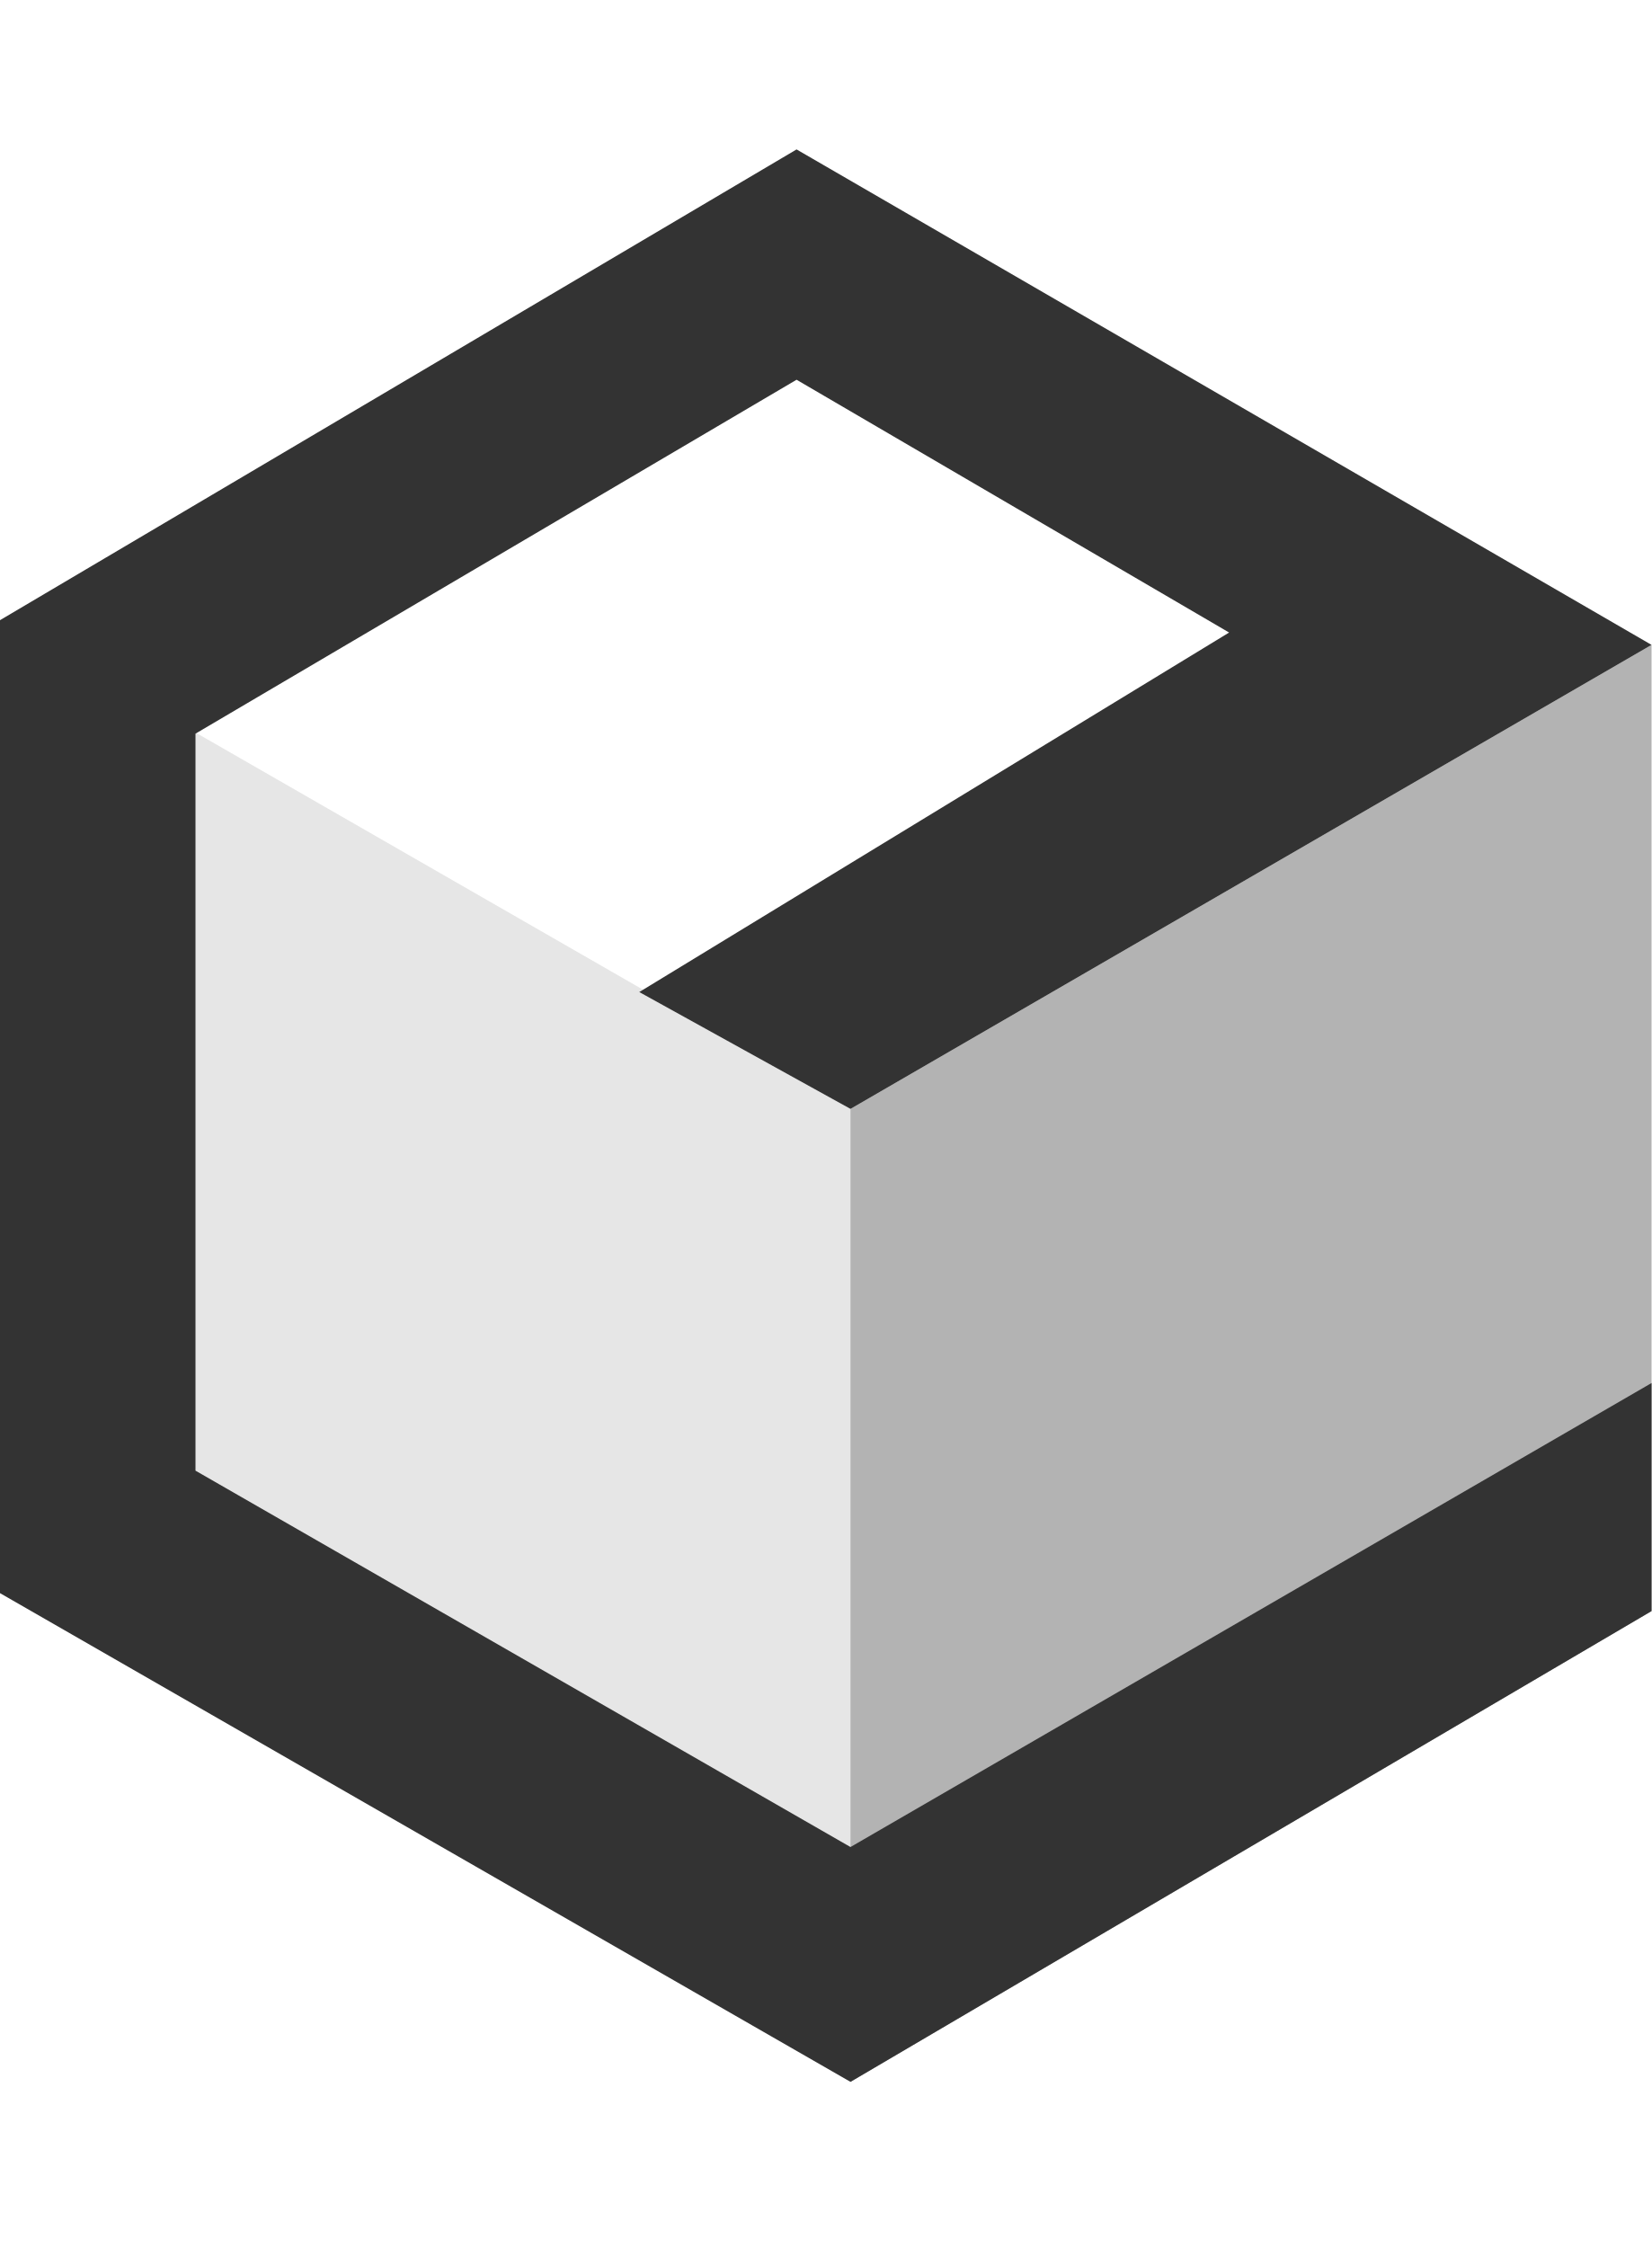
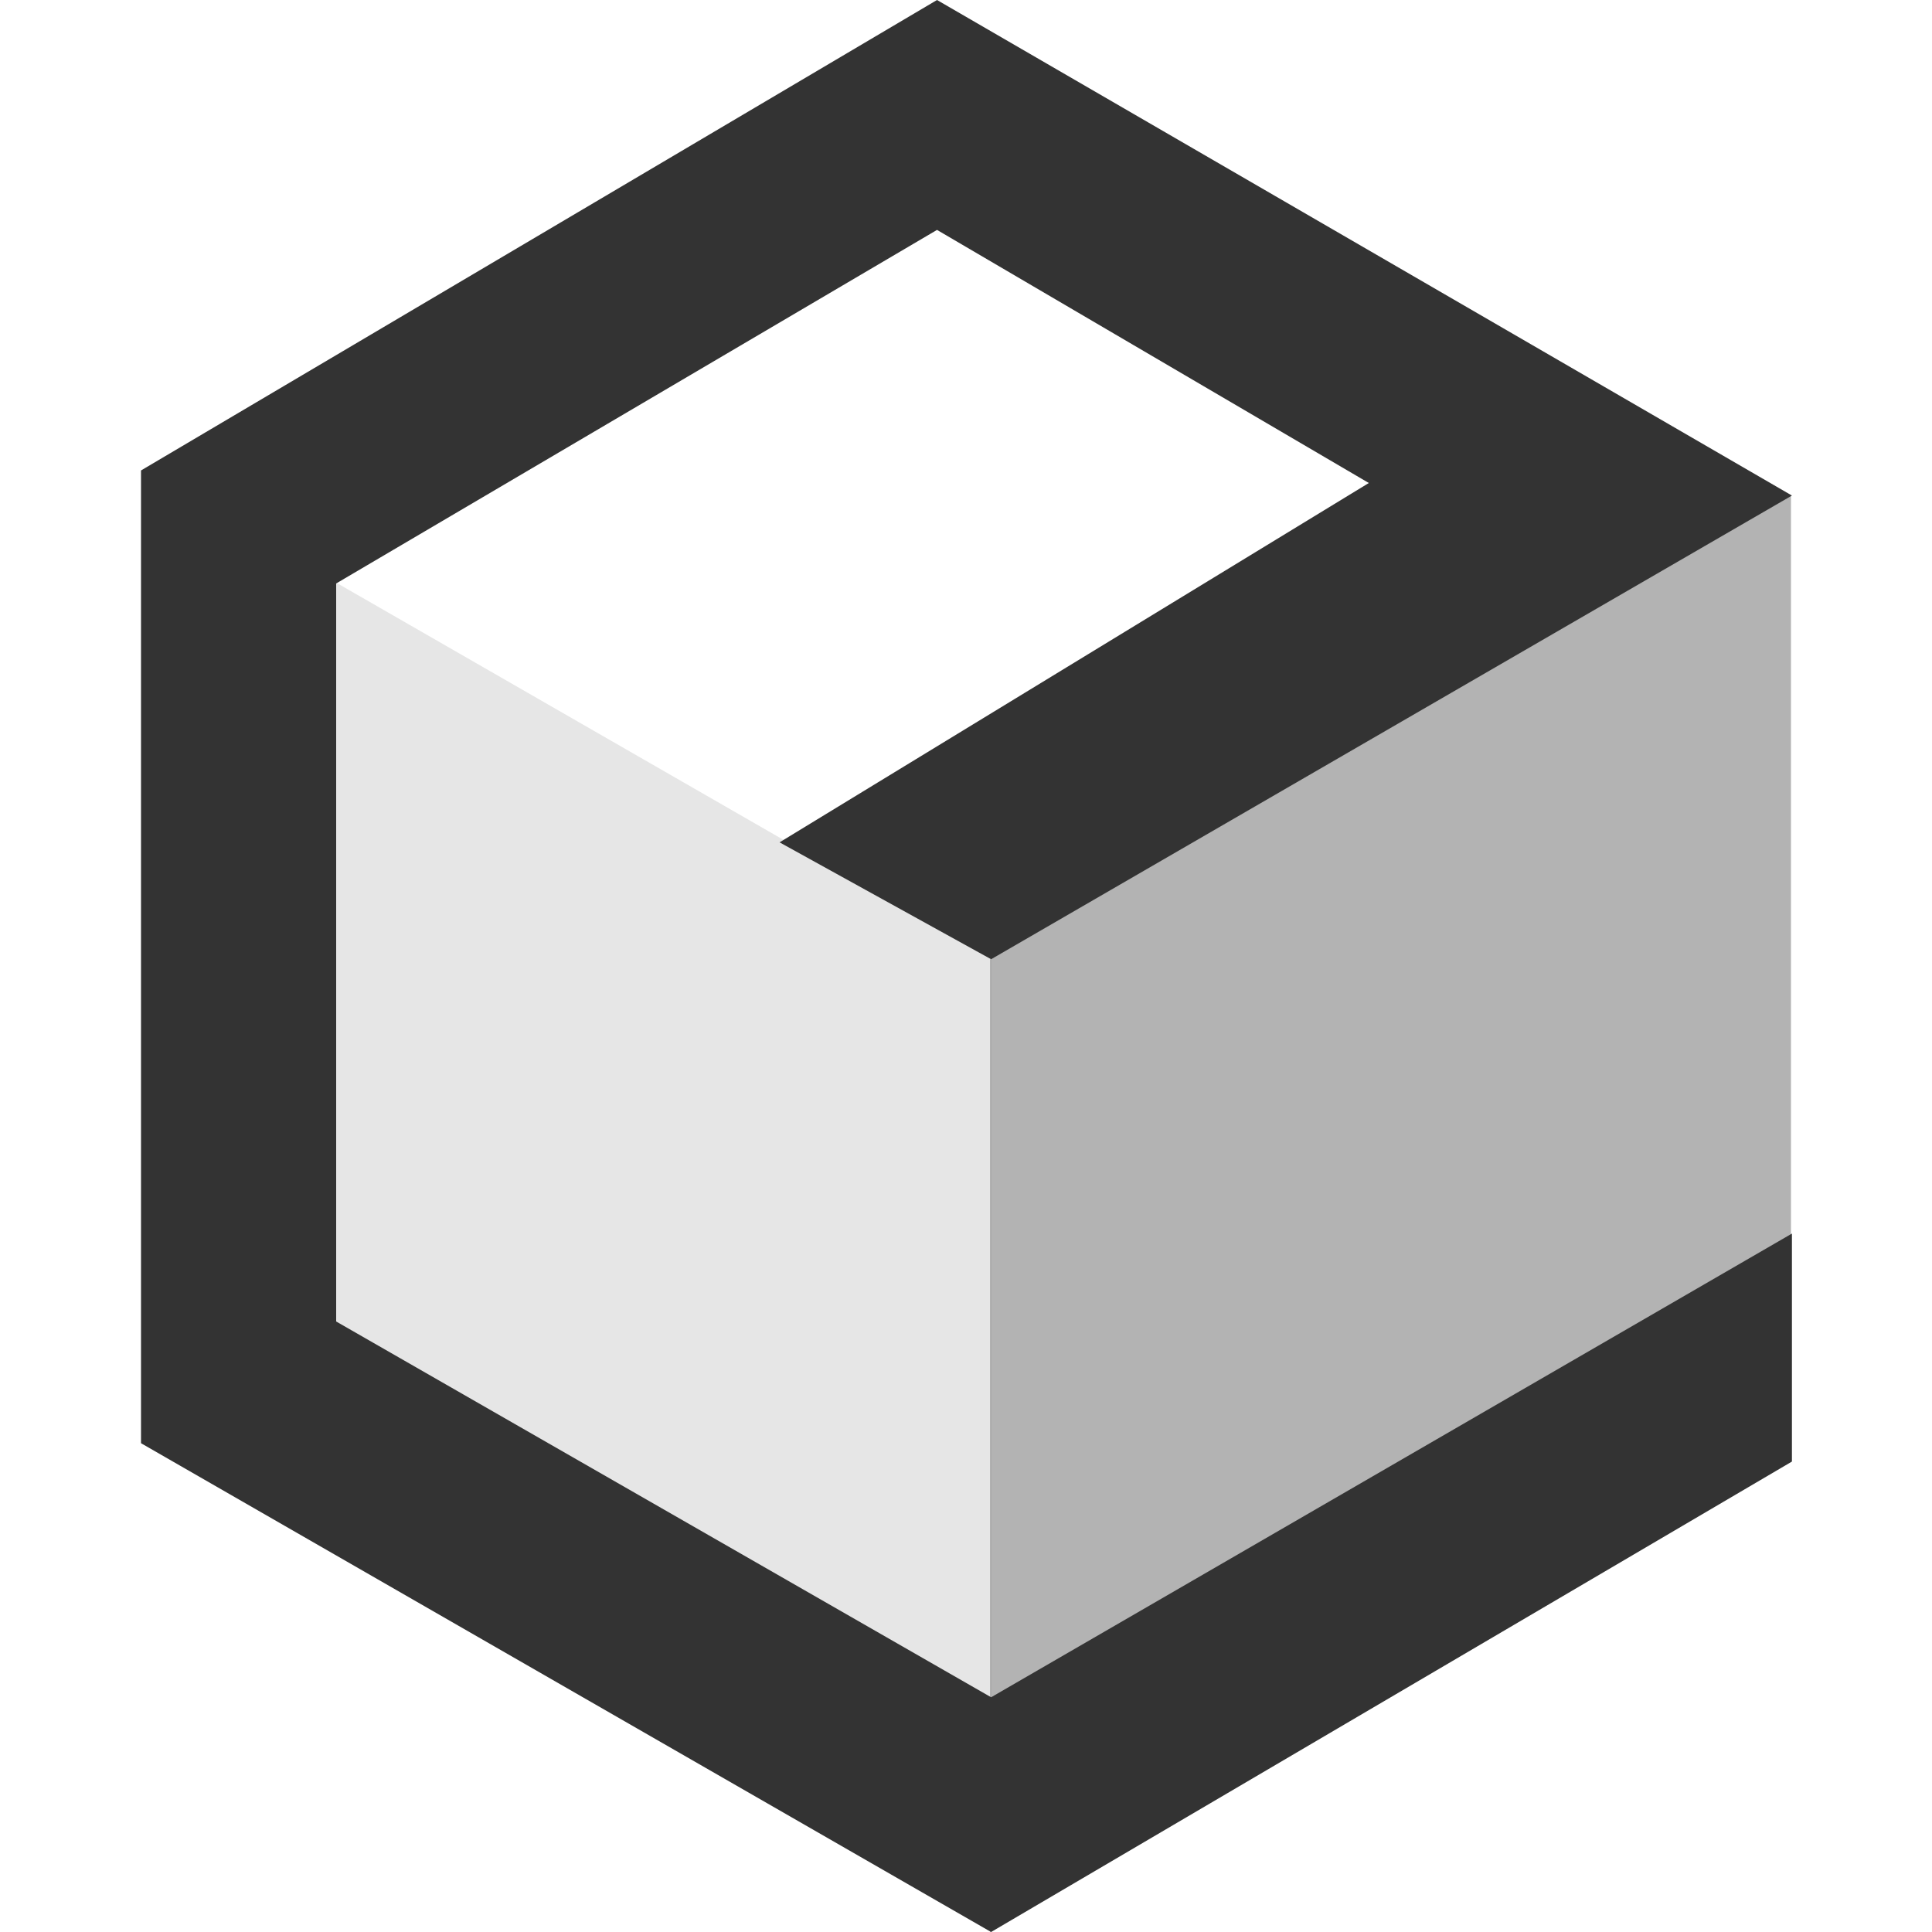
- <svg xmlns="http://www.w3.org/2000/svg" enable-background="new 0 0 147 200" viewBox="0 0 147 200">
-   <path d="m0 55.2 75.7 43.5v86.6l-75.7-43.5z" opacity=".1" />
-   <path d="m147 57.4-71.3 41.3v86.6l71.3-41.9z" opacity=".3" />
-   <path d="m75.7 98.7 71.3-41.3-76.1-44.1-70.9 41.9v86.6l75.7 43.5 71.3-41.9v-20.3l-71.3 41.3-58.3-33.5v-65.6l53.5-31.5 38.5 22.5-52.5 32z" fill="#333" />
+ <svg xmlns="http://www.w3.org/2000/svg" enable-background="new 0 0 200 200" viewBox="0 0 200 200">
+   <path d="m14.6 48.7 88 50.6v100.7l-88-50.6z" opacity=".1" />
+   <path d="m185.4 51.3-82.9 48v100.7l82.9-48.7z" opacity=".3" />
+   <path d="m102.6 99.3 82.9-48-88.5-51.3-82.4 48.7v100.7l88 50.6 82.9-48.7v-23.6l-82.9 48-67.8-38.9v-76.4l62.2-36.6 44.7 26.2-61 37.2z" fill="#333" />
</svg>
